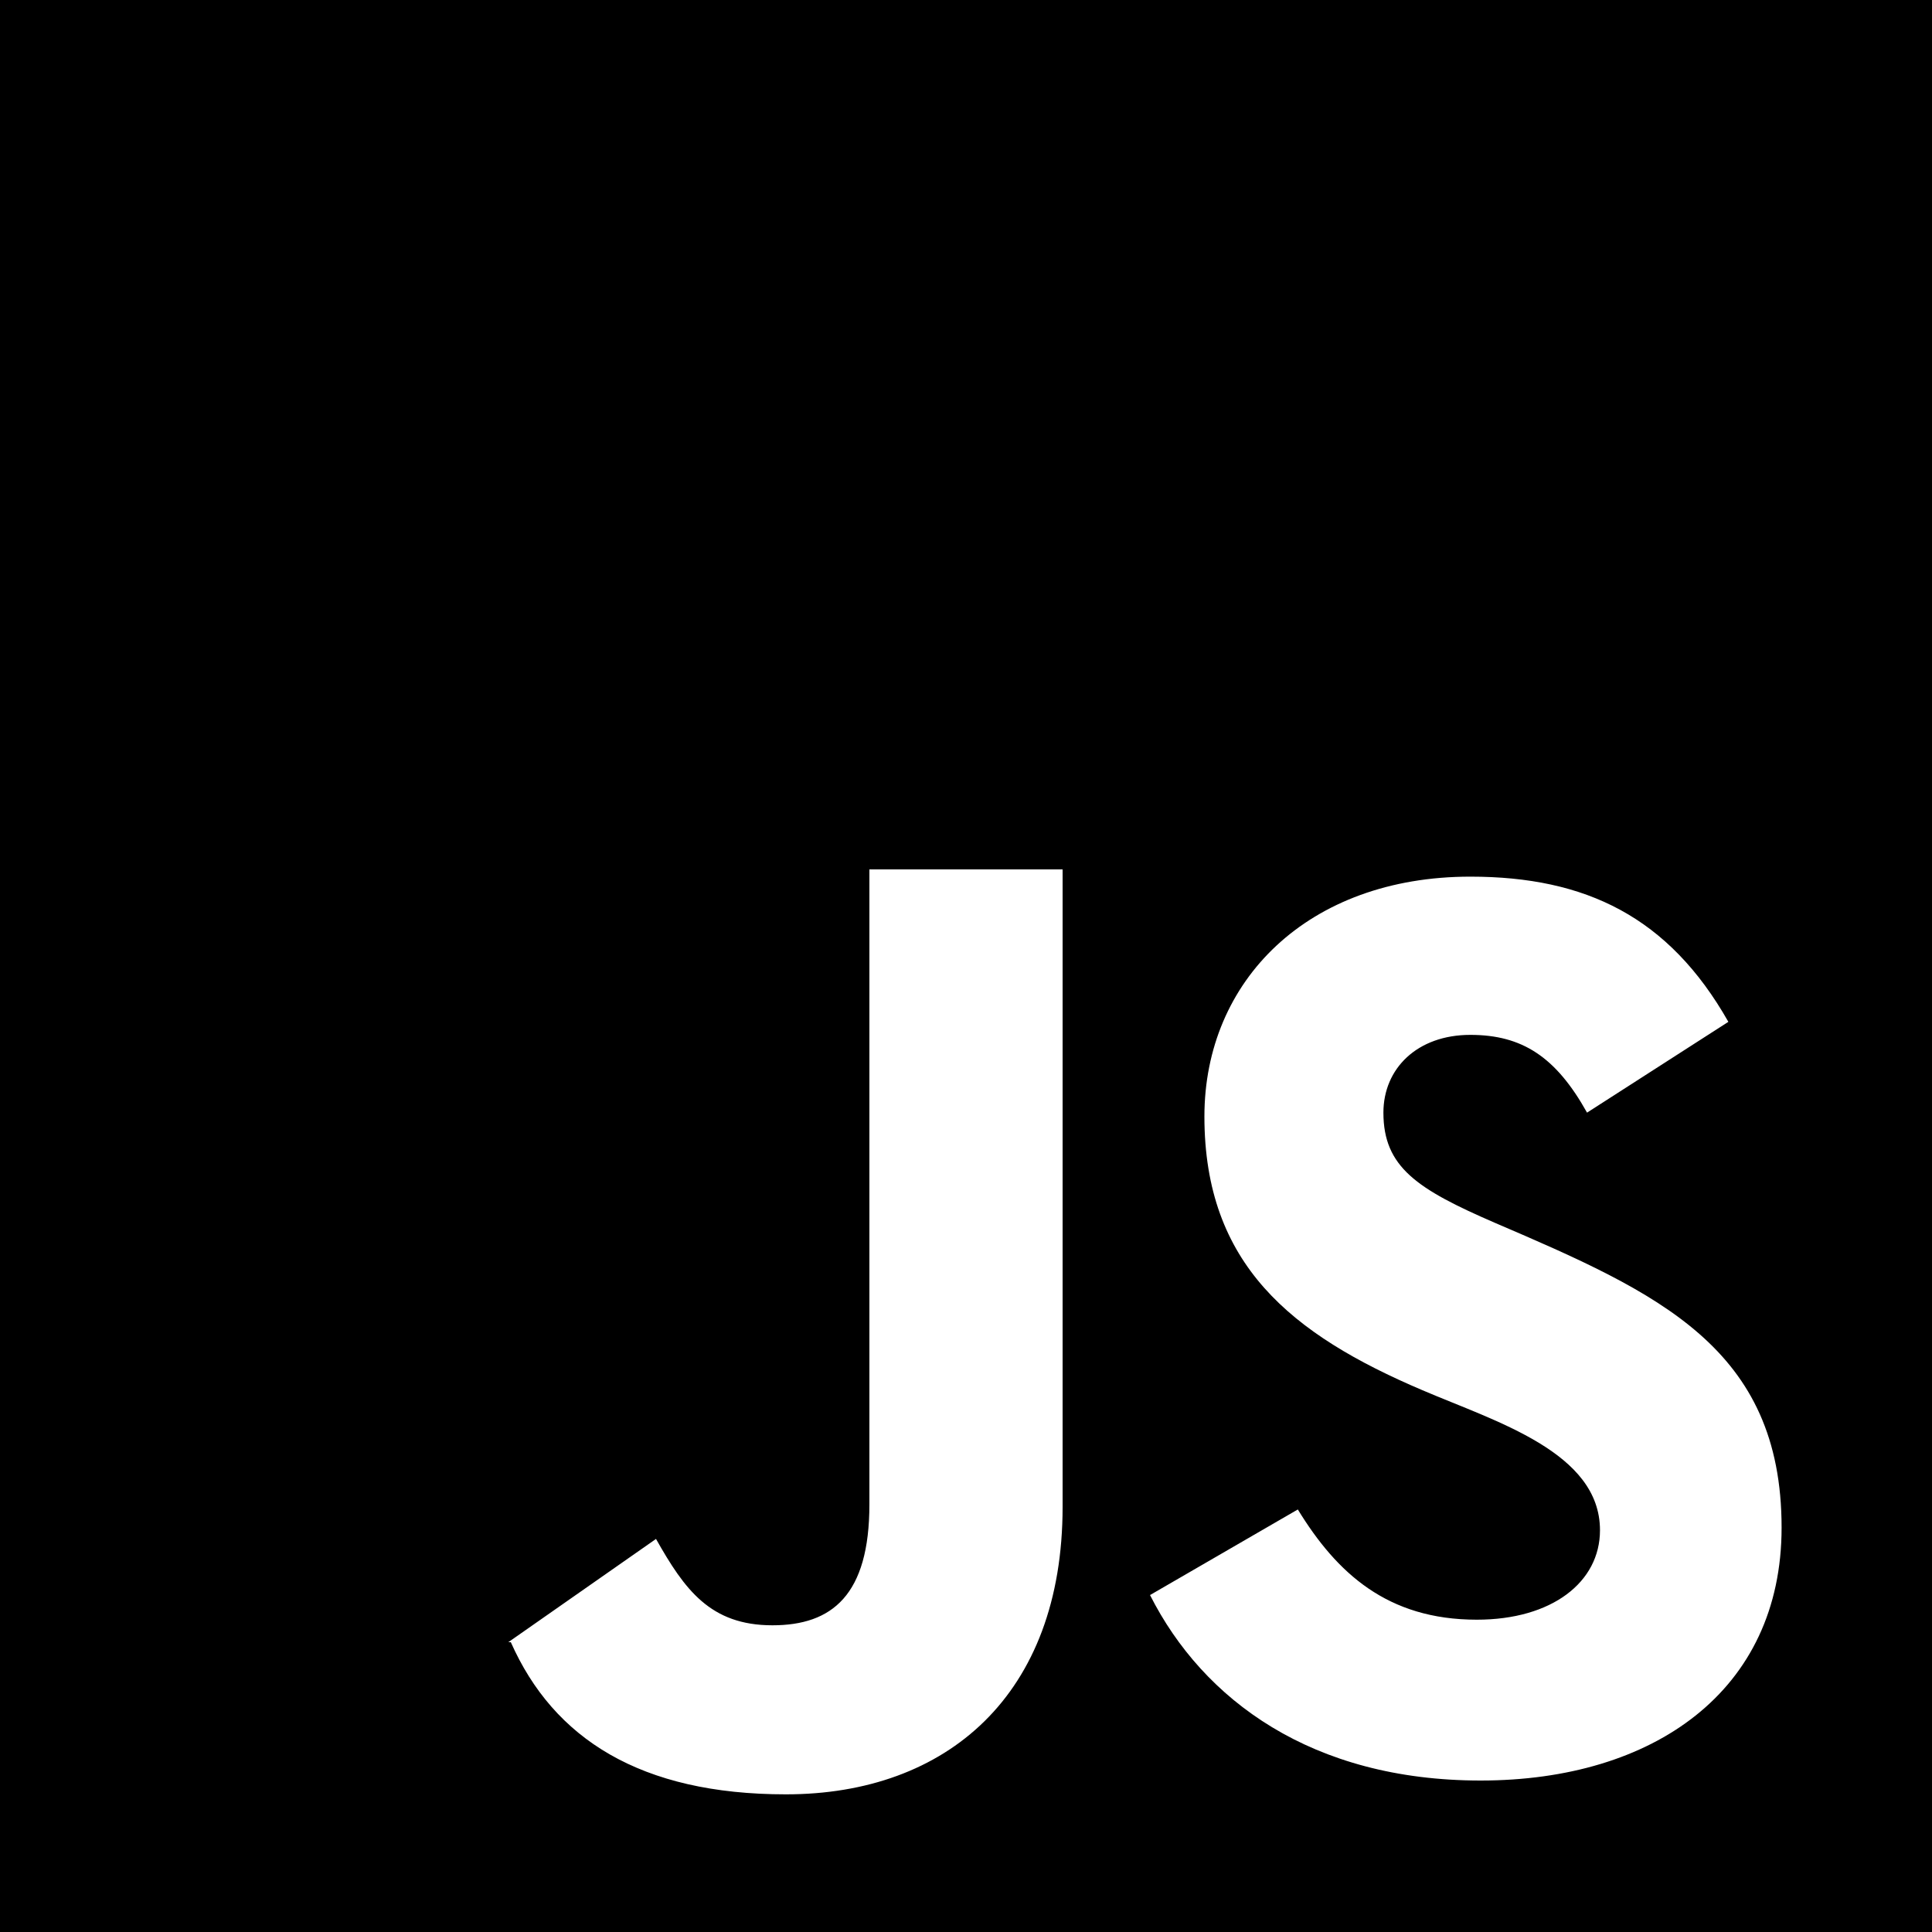
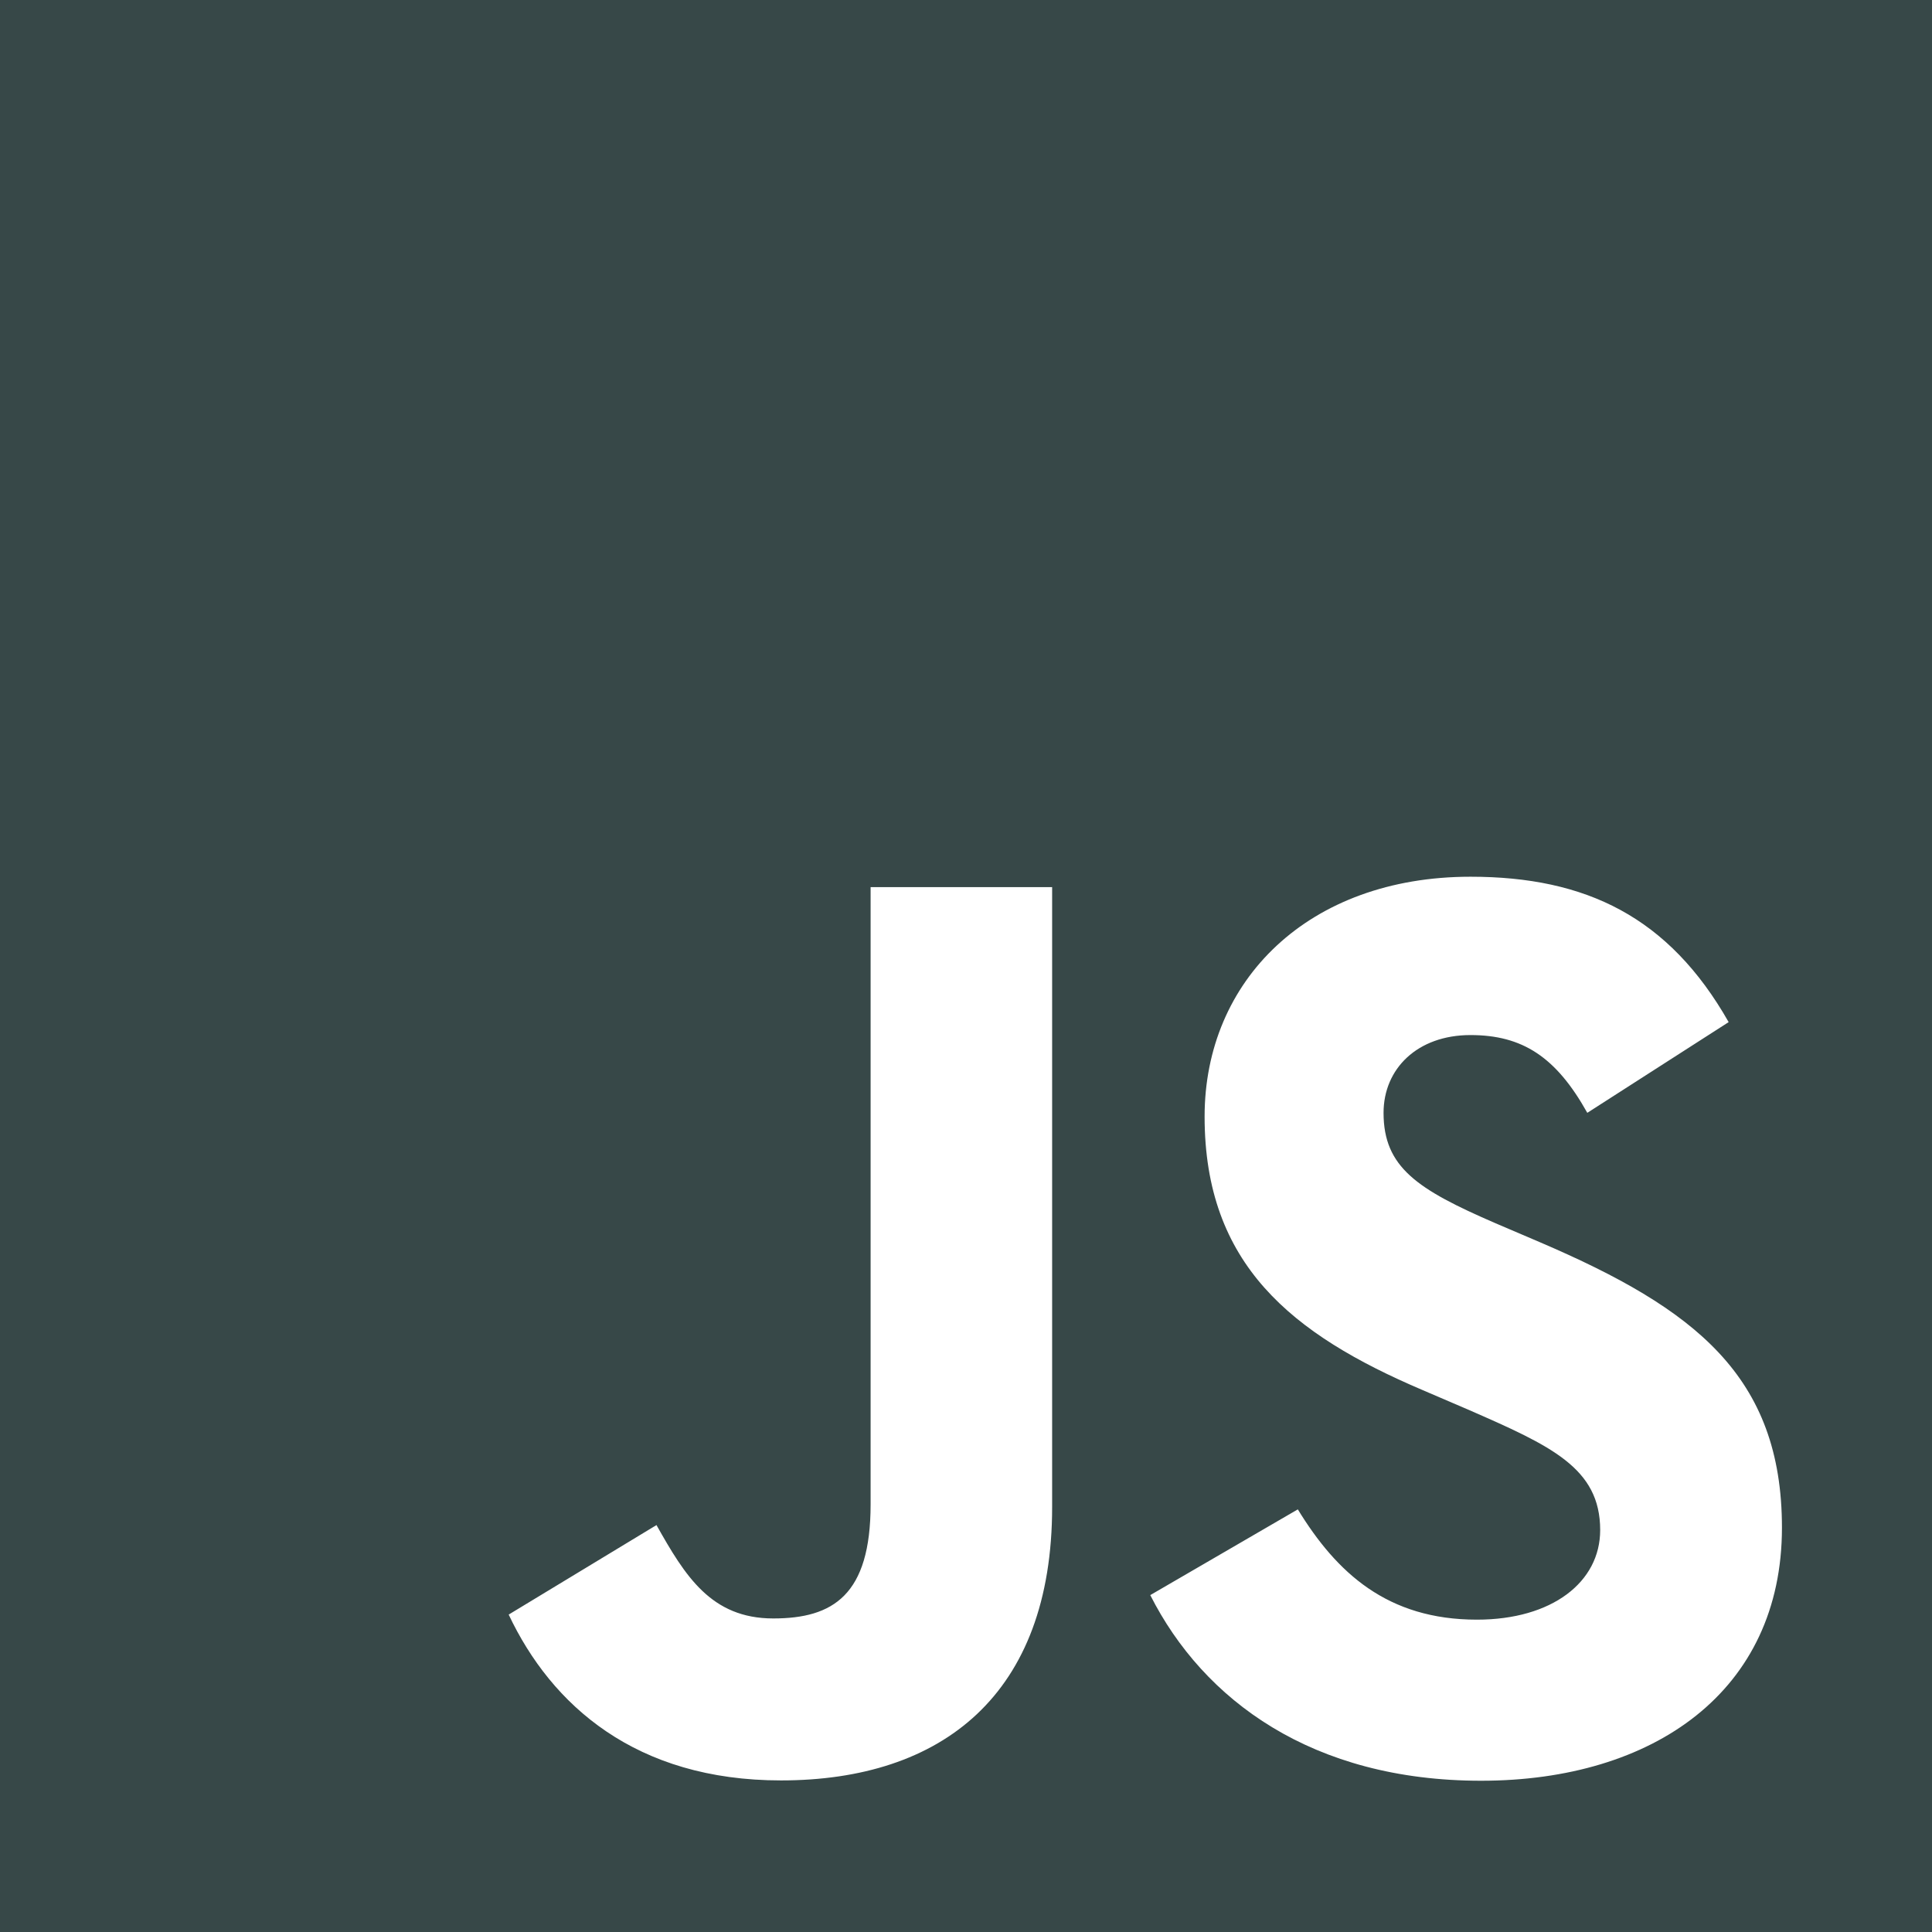
- <svg xmlns="http://www.w3.org/2000/svg" width="800px" height="800px" viewBox="0 0 20 20" version="1.1">
-   <defs>
- 
- </defs>
-   <g id="Page-1" stroke="none" stroke-width="1" fill="none" fill-rule="evenodd">
-     <g id="Dribbble-Light-Preview" transform="translate(-420, -7479)" fill="#000000">
-       <g id="icons" transform="translate(56, 160)">
-         <path d="M379.328,7337.432 C377.583,7337.432 376.455,7336.6 375.905,7335.512 L375.905,7335.512 L377.435,7334.626 C377.838,7335.284 378.361,7335.767 379.288,7335.767 C380.066,7335.767 380.563,7335.378 380.563,7334.841 C380.563,7334.033 379.485,7333.717 378.724,7333.391 C377.368,7332.814 376.468,7332.089 376.468,7330.558 C376.468,7329.149 377.542,7328.075 379.221,7328.075 C380.415,7328.075 381.275,7328.491 381.892,7329.578 L380.429,7330.518 C380.107,7329.941 379.758,7329.713 379.221,7329.713 C378.67,7329.713 378.321,7330.062 378.321,7330.518 C378.321,7331.082 378.67,7331.31 379.476,7331.659 C381.165,7332.383 382.443,7332.952 382.443,7334.814 C382.443,7336.506 381.114,7337.432 379.328,7337.432 L379.328,7337.432 Z M375,7334.599 C375,7336.546 373.801,7337.575 372.136,7337.575 C370.632,7337.575 369.731,7337 369.288,7336 L369.273,7336 L369.266,7336 L369.262,7336 L370.791,7334.931 C371.086,7335.454 371.352,7335.825 371.996,7335.825 C372.614,7335.825 373,7335.512 373,7334.573 L373,7328 L375,7328 L375,7334.599 Z M364,7339 L384,7339 L384,7319 L364,7319 L364,7339 Z" id="javascript-[#155]">
- 
- </path>
-       </g>
-     </g>
+ <svg xmlns="http://www.w3.org/2000/svg" width="800px" height="800px" viewBox="0 0 24 24" fill="none" stroke="">
+   <g id="SVGRepo_bgCarrier" stroke-width="0" />
+   <g id="SVGRepo_tracerCarrier" stroke-linecap="round" stroke-linejoin="round" />
+   <g id="SVGRepo_iconCarrier">
+     <path fill-rule="evenodd" clip-rule="evenodd" d="M0 0H24V24H0V0ZM18.347 20.12C17.234 20.12 16.605 19.539 16.122 18.75L14.289 19.815C14.951 21.123 16.304 22.121 18.399 22.121C20.541 22.121 22.136 21.009 22.136 18.978C22.136 17.095 21.054 16.257 19.138 15.435L18.574 15.194C17.607 14.775 17.187 14.501 17.187 13.824C17.187 13.277 17.606 12.858 18.267 12.858C18.914 12.858 19.331 13.131 19.718 13.824L21.474 12.697C20.731 11.39 19.701 10.891 18.267 10.891C16.253 10.891 14.964 12.179 14.964 13.87C14.964 15.706 16.045 16.575 17.672 17.268L18.236 17.51C19.265 17.96 19.878 18.234 19.878 19.007C19.878 19.653 19.281 20.12 18.347 20.12ZM9.606 20.105C8.832 20.105 8.509 19.574 8.155 18.945L6.319 20.057C6.851 21.183 7.897 22.117 9.702 22.117C11.701 22.117 13.07 21.054 13.07 18.719V11.02H10.815V18.688C10.815 19.816 10.347 20.105 9.606 20.105Z" fill="#374848" />
  </g>
</svg>
